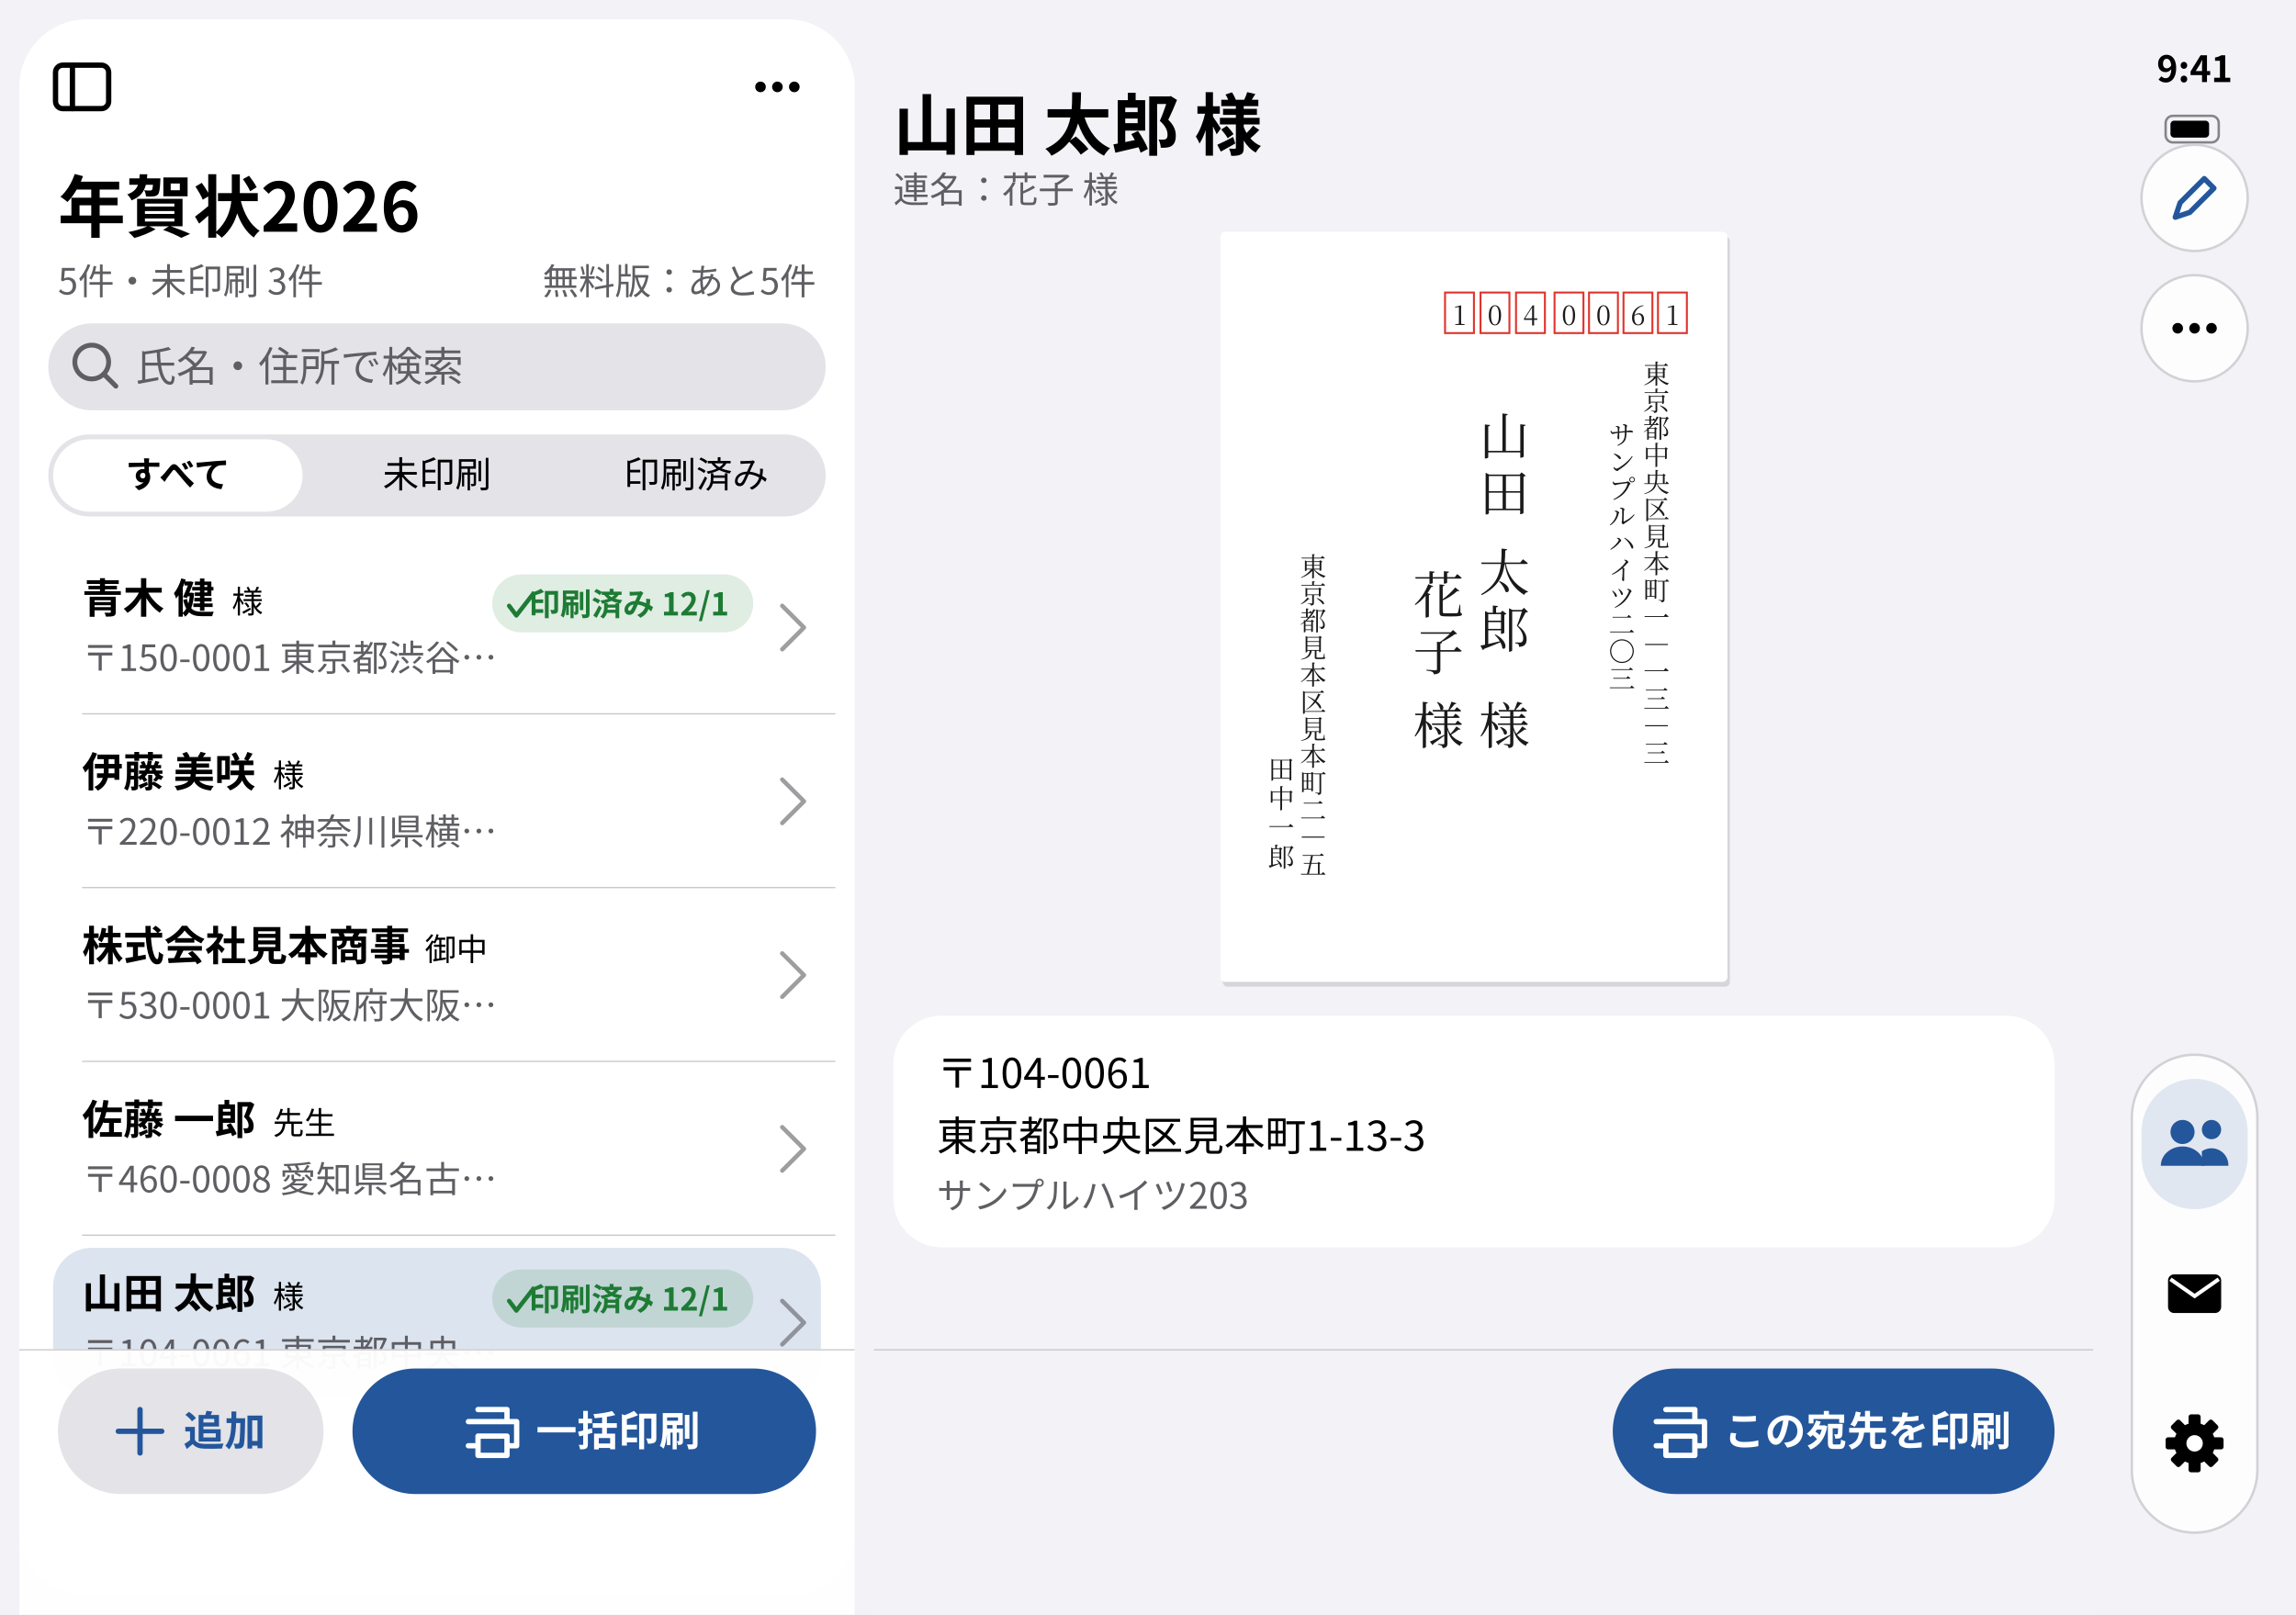
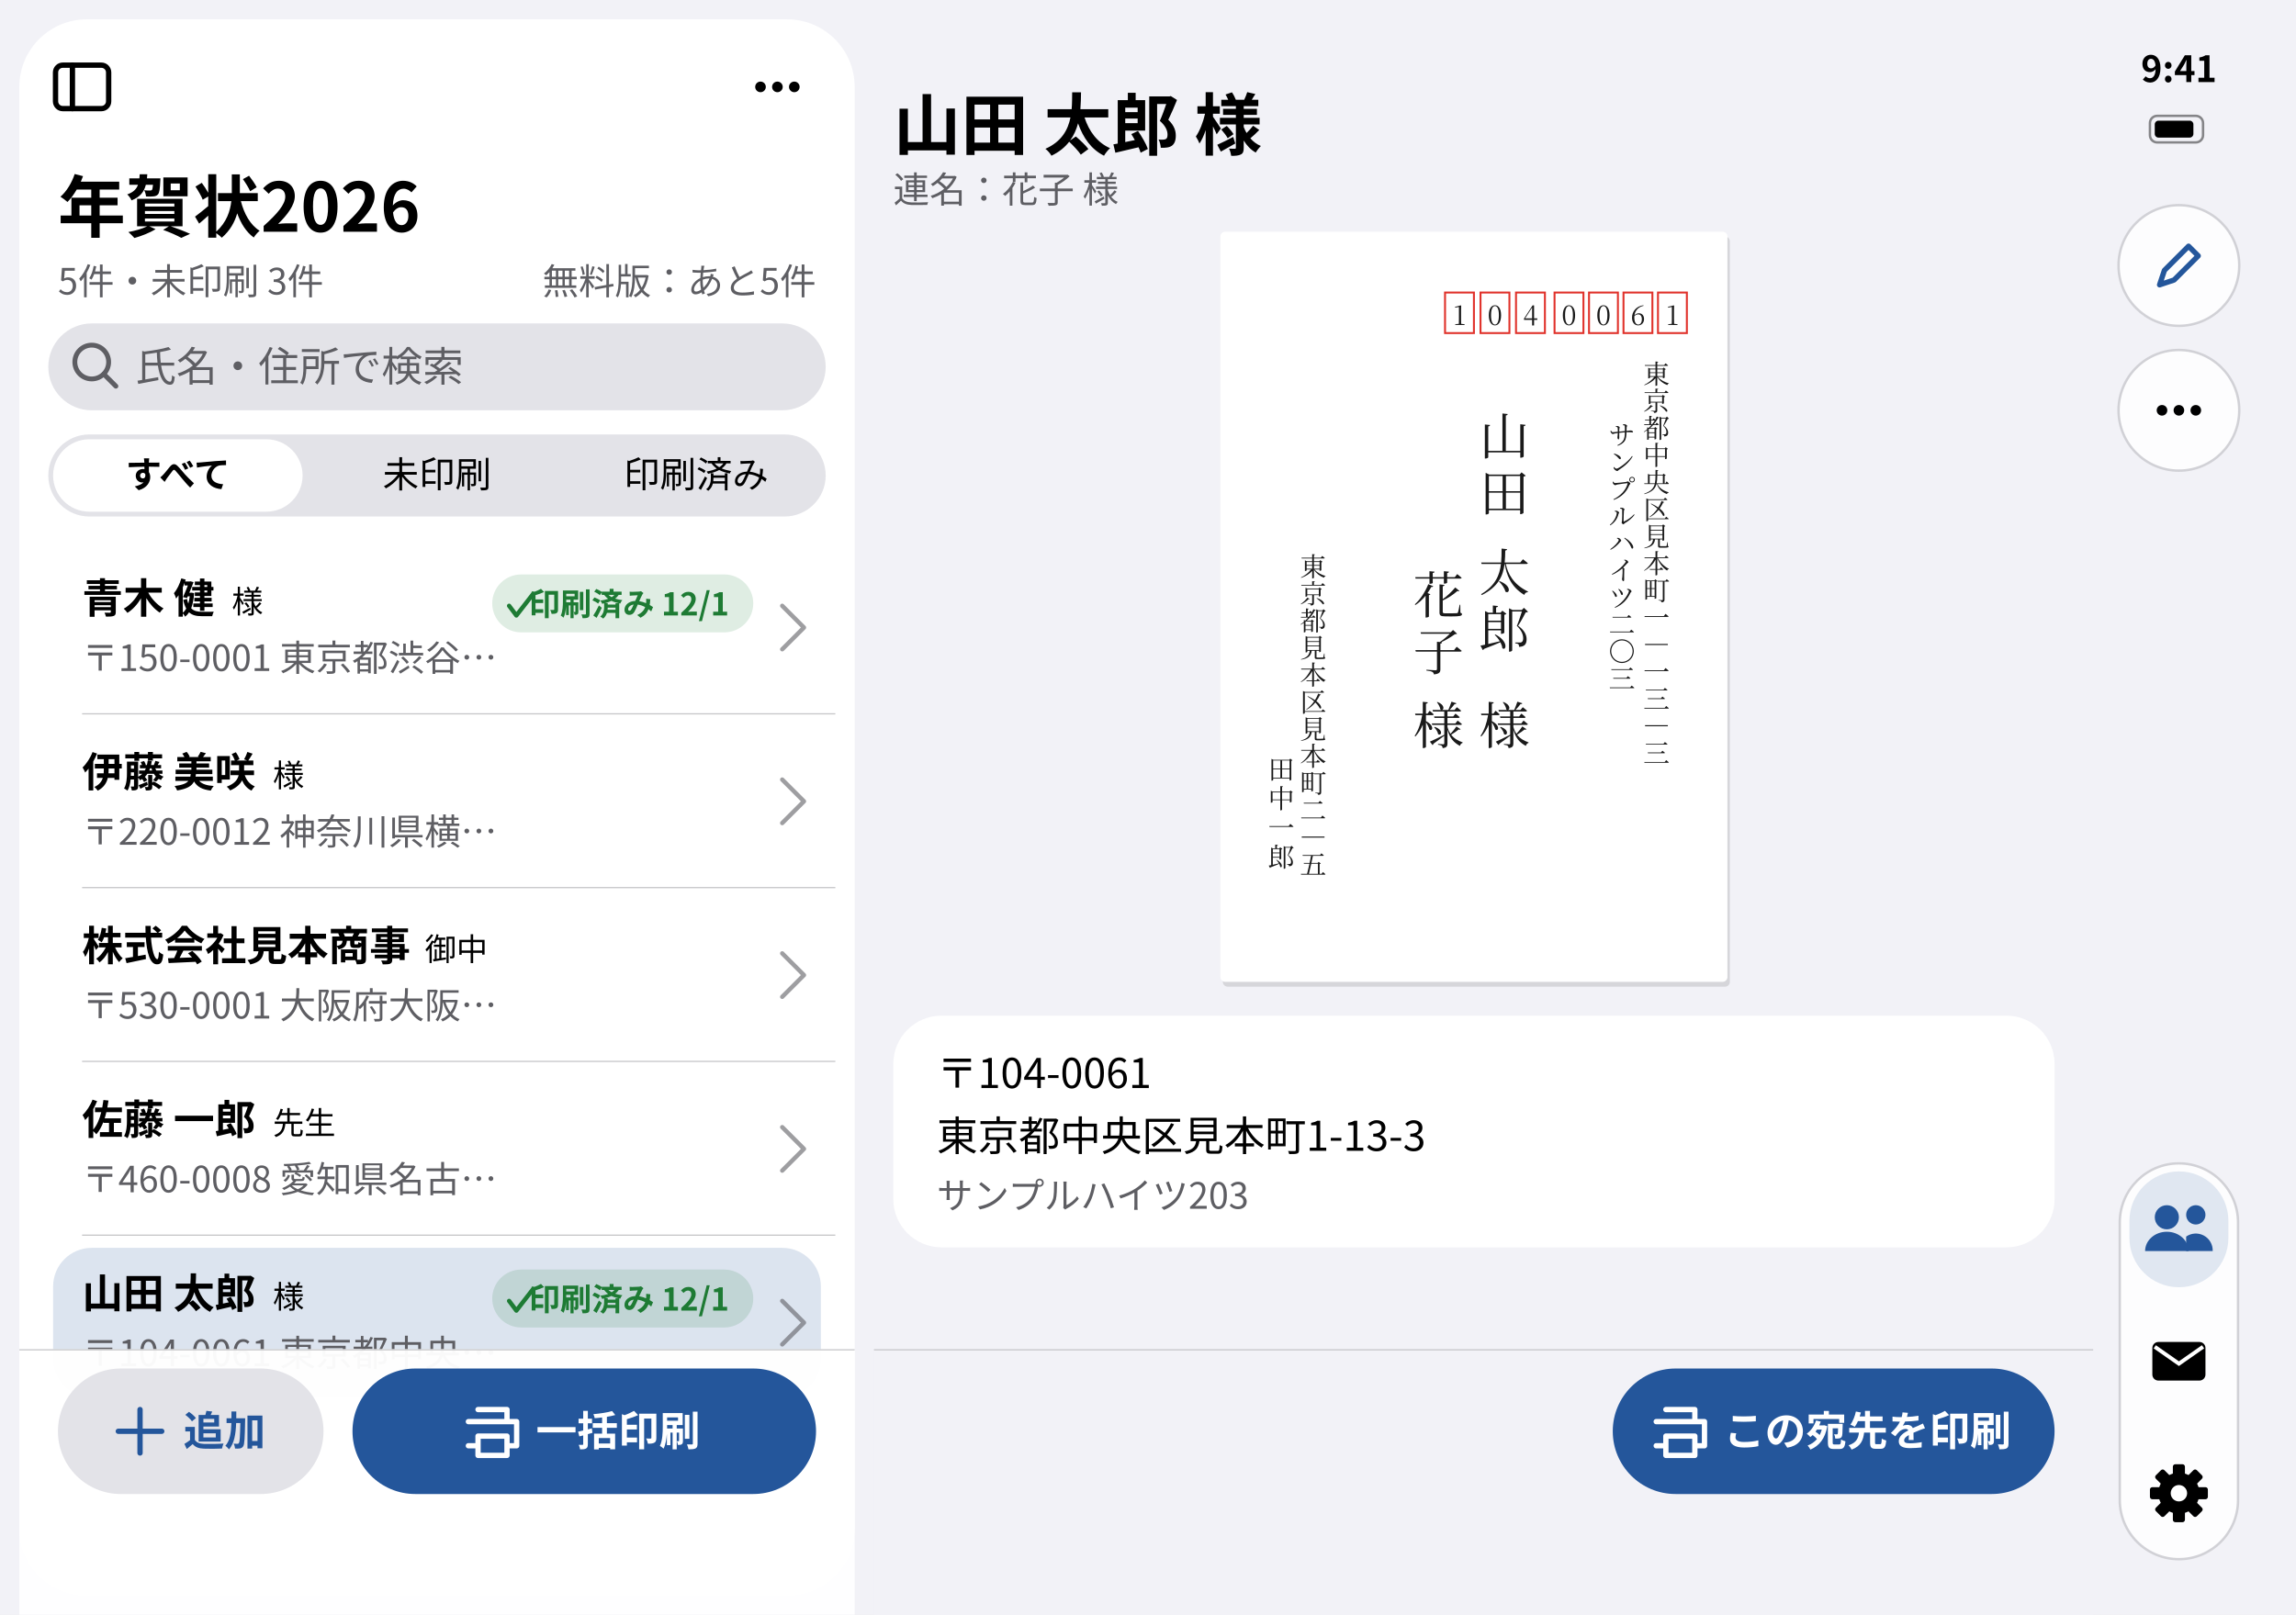
<svg xmlns="http://www.w3.org/2000/svg" width="951" height="669" viewBox="0 0 951 669" data-bg="#F2F2F7">
  <rect width="100%" height="100%" fill="#F2F2F7" />
-   <text x="909" y="34" font-family="-apple-system, 'SF Pro Text', 'Hiragino Sans', 'Noto Sans JP', 'Noto Sans CJK JP', sans-serif" font-size="15" font-weight="600" fill="#000000" text-anchor="middle">9:41</text>
-   <rect x="897.0" y="48" width="22" height="11" rx="3" fill="none" stroke="#000000" stroke-opacity="0.45" />
-   <rect x="899.0" y="50" width="16" height="7" rx="1.5" fill="#000000" />
-   <circle cx="909" cy="82" r="22" fill="#FFFFFF" fill-opacity="0.85" stroke="#D1D1D6" />
+   <text x="902.5" y="34" font-family="-apple-system, 'SF Pro Text', 'Hiragino Sans', 'Noto Sans JP', 'Noto Sans CJK JP', sans-serif" font-size="15" font-weight="600" fill="#000000" text-anchor="middle">9:41</text>
+   <rect x="890.5" y="48" width="22" height="11" rx="3" fill="none" stroke="#000000" stroke-opacity="0.45" />
+   <rect x="892.5" y="50" width="16" height="7" rx="1.5" fill="#000000" />
+   <circle cx="902.5" cy="110" r="25" fill="#FFFFFF" fill-opacity="0.85" stroke="#D1D1D6" />
  <g fill="none" stroke="#24569B" stroke-width="2.2" stroke-linecap="round" stroke-linejoin="round">
-     <path d="M901.0 90l2-6 10-10 4 4-10 10z" />
+     <path d="M894.5 118l2-6 10-10 4 4-10 10z" />
  </g>
-   <circle cx="909" cy="136" r="22" fill="#FFFFFF" fill-opacity="0.85" stroke="#D1D1D6" />
-   <circle cx="902.0" cy="136" r="2.2" fill="#000000" />
-   <circle cx="909.0" cy="136" r="2.2" fill="#000000" />
-   <circle cx="916.0" cy="136" r="2.2" fill="#000000" />
-   <rect x="883.0" y="437" width="52" height="198" rx="26" fill="#FFFFFF" fill-opacity="0.85" stroke="#D1D1D6" />
-   <rect x="887.0" y="447" width="44" height="54" rx="22" fill="#E0E7F1" />
-   <circle cx="904.0" cy="469" r="5" fill="#24569B" />
-   <path d="M895.0 483a9 8 0 0 1 18 0z" fill="#24569B" />
-   <circle cx="916.0" cy="468" r="4" fill="#24569B" />
-   <path d="M912.0 483h11a7 7 0 0 0-11-6z" fill="#24569B" />
-   <rect x="898.0" y="528" width="22" height="16" rx="2.5" fill="#000000" />
-   <path d="M899.0 530l10 7 10-7" fill="none" stroke="#FFFFFF" stroke-width="1.6" />
-   <rect x="906.5" y="586" width="5" height="6" rx="1" fill="#000000" transform="rotate(0 909.0 598)" />
-   <rect x="906.5" y="586" width="5" height="6" rx="1" fill="#000000" transform="rotate(45 909.0 598)" />
-   <rect x="906.5" y="586" width="5" height="6" rx="1" fill="#000000" transform="rotate(90 909.0 598)" />
-   <rect x="906.5" y="586" width="5" height="6" rx="1" fill="#000000" transform="rotate(135 909.0 598)" />
-   <rect x="906.5" y="586" width="5" height="6" rx="1" fill="#000000" transform="rotate(180 909.0 598)" />
-   <rect x="906.5" y="586" width="5" height="6" rx="1" fill="#000000" transform="rotate(225 909.0 598)" />
-   <rect x="906.5" y="586" width="5" height="6" rx="1" fill="#000000" transform="rotate(270 909.0 598)" />
-   <rect x="906.5" y="586" width="5" height="6" rx="1" fill="#000000" transform="rotate(315 909.0 598)" />
-   <circle cx="909.0" cy="598" r="8.5" fill="#000000" />
-   <circle cx="909.0" cy="598" r="3.4" fill="#FFFFFF" />
+   <circle cx="902.5" cy="170" r="25" fill="#FFFFFF" fill-opacity="0.85" stroke="#D1D1D6" />
+   <circle cx="895.5" cy="170" r="2.2" fill="#000000" />
+   <circle cx="902.5" cy="170" r="2.2" fill="#000000" />
+   <circle cx="909.5" cy="170" r="2.2" fill="#000000" />
+   <rect x="878.0" y="482" width="49" height="164" rx="24.5" fill="#FFFFFF" fill-opacity="0.85" stroke="#D1D1D6" />
+   <rect x="882.0" y="485.333" width="41" height="48" rx="20.5" fill="#E0E7F1" />
+   <circle cx="897.5" cy="504.333" r="5" fill="#24569B" />
+   <path d="M888.5 518.333a9 8 0 0 1 18 0z" fill="#24569B" />
+   <circle cx="909.5" cy="503.333" r="4" fill="#24569B" />
+   <path d="M905.5 518.333h11a7 7 0 0 0-11-6z" fill="#24569B" />
+   <rect x="891.5" y="556.0" width="22" height="16" rx="2.5" fill="#000000" />
+   <path d="M892.5 558.0l10 7 10-7" fill="none" stroke="#FFFFFF" stroke-width="1.6" />
+   <rect x="900.0" y="606.667" width="5" height="6" rx="1" fill="#000000" transform="rotate(0 902.5 618.6667)" />
+   <rect x="900.0" y="606.667" width="5" height="6" rx="1" fill="#000000" transform="rotate(45 902.5 618.6667)" />
+   <rect x="900.0" y="606.667" width="5" height="6" rx="1" fill="#000000" transform="rotate(90 902.5 618.6667)" />
+   <rect x="900.0" y="606.667" width="5" height="6" rx="1" fill="#000000" transform="rotate(135 902.5 618.6667)" />
+   <rect x="900.0" y="606.667" width="5" height="6" rx="1" fill="#000000" transform="rotate(180 902.5 618.6667)" />
+   <rect x="900.0" y="606.667" width="5" height="6" rx="1" fill="#000000" transform="rotate(225 902.5 618.6667)" />
+   <rect x="900.0" y="606.667" width="5" height="6" rx="1" fill="#000000" transform="rotate(270 902.5 618.6667)" />
+   <rect x="900.0" y="606.667" width="5" height="6" rx="1" fill="#000000" transform="rotate(315 902.5 618.6667)" />
+   <circle cx="902.5" cy="618.667" r="8.5" fill="#000000" />
+   <circle cx="902.5" cy="618.667" r="3.4" fill="#FFFFFF" />
  <rect x="8" y="8" width="346" height="653" rx="28" fill="#FFFFFF" />
  <g fill="none" stroke="#000000" stroke-width="2.2" stroke-linecap="round" stroke-linejoin="round">
    <rect x="23" y="27" width="22" height="18" rx="3" />
    <path d="M30 27v18" />
  </g>
  <circle cx="315" cy="36" r="2.2" fill="#000000" />
  <circle cx="322" cy="36" r="2.2" fill="#000000" />
  <circle cx="329" cy="36" r="2.2" fill="#000000" />
  <text x="24" y="96" font-family="-apple-system, 'SF Pro Text', 'Hiragino Sans', 'Noto Sans JP', 'Noto Sans CJK JP', sans-serif" font-size="28" font-weight="700" fill="#000000" text-anchor="start" data-bg="#FFFFFF">年賀状2026</text>
  <text x="24" y="122" font-family="-apple-system, 'SF Pro Text', 'Hiragino Sans', 'Noto Sans JP', 'Noto Sans CJK JP', sans-serif" font-size="15" font-weight="400" fill="#5E5E63" text-anchor="start" data-bg="#FFFFFF">5件・未印刷 3件</text>
  <text x="338" y="122" font-family="-apple-system, 'SF Pro Text', 'Hiragino Sans', 'Noto Sans JP', 'Noto Sans CJK JP', sans-serif" font-size="15" font-weight="400" fill="#5E5E63" text-anchor="end" data-bg="#FFFFFF">無料版：あと5件</text>
  <rect x="20" y="134" width="322" height="36" rx="18" fill="#E3E3E8" />
  <g fill="none" stroke="#5E5E63" stroke-width="2" stroke-linecap="round" stroke-linejoin="round">
    <circle cx="38" cy="150" r="7" />
    <path d="M43 155l5 5" />
  </g>
  <text x="56" y="158" font-family="-apple-system, 'SF Pro Text', 'Hiragino Sans', 'Noto Sans JP', 'Noto Sans CJK JP', sans-serif" font-size="17" font-weight="400" fill="#5E5E63" text-anchor="start" data-bg="#E3E3E8">氏名・住所で検索</text>
  <rect x="20" y="180" width="322" height="34" rx="17" fill="#E3E3E8" />
  <rect x="22" y="182" width="103.333" height="30" rx="15" fill="#FFFFFF" />
  <text x="73.667" y="202" font-family="-apple-system, 'SF Pro Text', 'Hiragino Sans', 'Noto Sans JP', 'Noto Sans CJK JP', sans-serif" font-size="15" font-weight="600" fill="#000000" text-anchor="middle" data-bg="#FFFFFF">すべて</text>
  <text x="181" y="202" font-family="-apple-system, 'SF Pro Text', 'Hiragino Sans', 'Noto Sans JP', 'Noto Sans CJK JP', sans-serif" font-size="15" font-weight="400" fill="#000000" text-anchor="middle" data-bg="#E3E3E8">未印刷</text>
  <text x="288.333" y="202" font-family="-apple-system, 'SF Pro Text', 'Hiragino Sans', 'Noto Sans JP', 'Noto Sans CJK JP', sans-serif" font-size="15" font-weight="400" fill="#000000" text-anchor="middle" data-bg="#E3E3E8">印刷済み</text>
  <g data-fold-ok="1">
    <rect x="16" y="224" width="330" height="360" rx="22" fill="#FFFFFF" fill-opacity="0" />
    <text x="34" y="254" font-family="-apple-system, 'SF Pro Text', 'Hiragino Sans', 'Noto Sans JP', 'Noto Sans CJK JP', sans-serif" font-size="17" font-weight="600" fill="#000000" text-anchor="start" data-bg="#FFFFFF">青木 健</text>
    <text x="96" y="254" font-family="-apple-system, 'SF Pro Text', 'Hiragino Sans', 'Noto Sans JP', 'Noto Sans CJK JP', sans-serif" font-size="13" font-weight="400" fill="#000000" text-anchor="start" data-bg="#FFFFFF">様</text>
    <text x="34" y="278" font-family="-apple-system, 'SF Pro Text', 'Hiragino Sans', 'Noto Sans JP', 'Noto Sans CJK JP', sans-serif" font-size="15" font-weight="400" fill="#5E5E63" text-anchor="start" data-bg="#FFFFFF">〒150-0001 東京都渋谷…</text>
    <rect x="203.88" y="238" width="108.12" height="24" rx="12" fill="#DFEDE3" />
    <g fill="none" stroke="#1E7B34" stroke-width="1.8" stroke-linecap="round" stroke-linejoin="round">
      <path d="M210.88 251l3 4 7-9" />
    </g>
    <text x="302" y="255" font-family="-apple-system, 'SF Pro Text', 'Hiragino Sans', 'Noto Sans JP', 'Noto Sans CJK JP', sans-serif" font-size="13" font-weight="600" fill="#1E7B34" text-anchor="end" data-bg="#DFEDE3">印刷済み 12/1</text>
    <g fill="none" stroke="#5E5E63" stroke-width="1.8" stroke-opacity="0.6" stroke-linecap="round" stroke-linejoin="round">
      <path d="M324 251l9 9-9 9" />
    </g>
    <rect x="34" y="295.5" width="312" height="0.5" fill="#C6C6C8" />
    <text x="34" y="326" font-family="-apple-system, 'SF Pro Text', 'Hiragino Sans', 'Noto Sans JP', 'Noto Sans CJK JP', sans-serif" font-size="17" font-weight="600" fill="#000000" text-anchor="start" data-bg="#FFFFFF">伊藤 美咲</text>
    <text x="113" y="326" font-family="-apple-system, 'SF Pro Text', 'Hiragino Sans', 'Noto Sans JP', 'Noto Sans CJK JP', sans-serif" font-size="13" font-weight="400" fill="#000000" text-anchor="start" data-bg="#FFFFFF">様</text>
    <text x="34" y="350" font-family="-apple-system, 'SF Pro Text', 'Hiragino Sans', 'Noto Sans JP', 'Noto Sans CJK JP', sans-serif" font-size="15" font-weight="400" fill="#5E5E63" text-anchor="start" data-bg="#FFFFFF">〒220-0012 神奈川県横…</text>
    <g fill="none" stroke="#5E5E63" stroke-width="1.8" stroke-opacity="0.6" stroke-linecap="round" stroke-linejoin="round">
      <path d="M324 323l9 9-9 9" />
    </g>
    <rect x="34" y="367.5" width="312" height="0.5" fill="#C6C6C8" />
    <text x="34" y="398" font-family="-apple-system, 'SF Pro Text', 'Hiragino Sans', 'Noto Sans JP', 'Noto Sans CJK JP', sans-serif" font-size="17" font-weight="600" fill="#000000" text-anchor="start" data-bg="#FFFFFF">株式会社見本商事</text>
    <text x="176" y="398" font-family="-apple-system, 'SF Pro Text', 'Hiragino Sans', 'Noto Sans JP', 'Noto Sans CJK JP', sans-serif" font-size="13" font-weight="400" fill="#000000" text-anchor="start" data-bg="#FFFFFF">御中</text>
    <text x="34" y="422" font-family="-apple-system, 'SF Pro Text', 'Hiragino Sans', 'Noto Sans JP', 'Noto Sans CJK JP', sans-serif" font-size="15" font-weight="400" fill="#5E5E63" text-anchor="start" data-bg="#FFFFFF">〒530-0001 大阪府大阪…</text>
    <g fill="none" stroke="#5E5E63" stroke-width="1.8" stroke-opacity="0.6" stroke-linecap="round" stroke-linejoin="round">
      <path d="M324 395l9 9-9 9" />
    </g>
    <rect x="34" y="439.5" width="312" height="0.5" fill="#C6C6C8" />
    <text x="34" y="470" font-family="-apple-system, 'SF Pro Text', 'Hiragino Sans', 'Noto Sans JP', 'Noto Sans CJK JP', sans-serif" font-size="17" font-weight="600" fill="#000000" text-anchor="start" data-bg="#FFFFFF">佐藤 一郎</text>
    <text x="113" y="470" font-family="-apple-system, 'SF Pro Text', 'Hiragino Sans', 'Noto Sans JP', 'Noto Sans CJK JP', sans-serif" font-size="13" font-weight="400" fill="#000000" text-anchor="start" data-bg="#FFFFFF">先生</text>
    <text x="34" y="494" font-family="-apple-system, 'SF Pro Text', 'Hiragino Sans', 'Noto Sans JP', 'Noto Sans CJK JP', sans-serif" font-size="15" font-weight="400" fill="#5E5E63" text-anchor="start" data-bg="#FFFFFF">〒460-0008 愛知県名古…</text>
    <g fill="none" stroke="#5E5E63" stroke-width="1.8" stroke-opacity="0.6" stroke-linecap="round" stroke-linejoin="round">
      <path d="M324 467l9 9-9 9" />
    </g>
    <rect x="34" y="511.5" width="312" height="0.5" fill="#C6C6C8" />
    <rect x="22" y="517" width="318" height="62" rx="16" fill="#DCE4EF" />
    <text x="34" y="542" font-family="-apple-system, 'SF Pro Text', 'Hiragino Sans', 'Noto Sans JP', 'Noto Sans CJK JP', sans-serif" font-size="17" font-weight="600" fill="#000000" text-anchor="start" data-bg="#DCE4EF">山田 太郎</text>
    <text x="113" y="542" font-family="-apple-system, 'SF Pro Text', 'Hiragino Sans', 'Noto Sans JP', 'Noto Sans CJK JP', sans-serif" font-size="13" font-weight="400" fill="#000000" text-anchor="start" data-bg="#DCE4EF">様</text>
    <text x="34" y="566" font-family="-apple-system, 'SF Pro Text', 'Hiragino Sans', 'Noto Sans JP', 'Noto Sans CJK JP', sans-serif" font-size="15" font-weight="400" fill="#5E5E63" text-anchor="start" data-bg="#DCE4EF">〒104-0061 東京都中央…</text>
    <rect x="203.88" y="526" width="108.12" height="24" rx="12" fill="#C1D5D5" />
    <g fill="none" stroke="#1E7B34" stroke-width="1.8" stroke-linecap="round" stroke-linejoin="round">
      <path d="M210.88 539l3 4 7-9" />
    </g>
    <text x="302" y="543" font-family="-apple-system, 'SF Pro Text', 'Hiragino Sans', 'Noto Sans JP', 'Noto Sans CJK JP', sans-serif" font-size="13" font-weight="600" fill="#1E7B34" text-anchor="end" data-bg="#C1D5D5">印刷済み 12/1</text>
    <g fill="none" stroke="#5E5E63" stroke-width="1.8" stroke-opacity="0.6" stroke-linecap="round" stroke-linejoin="round">
      <path d="M324 539l9 9-9 9" />
    </g>
  </g>
  <rect x="8" y="559" width="346" height="110" fill="#FFFFFF" fill-opacity="0.96" />
  <rect x="8" y="559" width="346" height="0.5" fill="#C6C6C8" />
  <rect x="24" y="567" width="110" height="52" rx="26" fill="#E3E3E8" />
  <g fill="none" stroke="#24569B" stroke-width="2.2" stroke-linecap="round" stroke-linejoin="round">
    <path d="M58.0 584.0v18M49.0 593.0h18" />
  </g>
  <text x="76" y="599" font-family="-apple-system, 'SF Pro Text', 'Hiragino Sans', 'Noto Sans JP', 'Noto Sans CJK JP', sans-serif" font-size="17" font-weight="600" fill="#24569B" text-anchor="start" data-bg="#E3E3E8">追加</text>
  <rect x="146" y="567" width="192" height="52" rx="26" fill="#24569B" />
  <g fill="none" stroke="#FFFFFF" stroke-width="2.2" stroke-linecap="round" stroke-linejoin="round">
    <path d="M198.0 584.0h12v5M194.0 589.0h20v10h-4M194.0 599.0h4M198.0 595.0h12v8h-12z" />
  </g>
  <text x="222" y="599" font-family="-apple-system, 'SF Pro Text', 'Hiragino Sans', 'Noto Sans JP', 'Noto Sans CJK JP', sans-serif" font-size="17" font-weight="600" fill="#FFFFFF" text-anchor="start" data-bg="#24569B">一括印刷</text>
  <text x="370" y="62" font-family="-apple-system, 'SF Pro Text', 'Hiragino Sans', 'Noto Sans JP', 'Noto Sans CJK JP', sans-serif" font-size="28" font-weight="700" fill="#000000" text-anchor="start">山田 太郎 様</text>
  <text x="370" y="84" font-family="-apple-system, 'SF Pro Text', 'Hiragino Sans', 'Noto Sans JP', 'Noto Sans CJK JP', sans-serif" font-size="15" font-weight="400" fill="#5E5E63" text-anchor="start">連名：花子 様</text>
  <rect x="506.5" y="98" width="210" height="310.8" rx="2" fill="#000000" fill-opacity="0.12" />
  <rect x="505.5" y="96" width="210" height="310.8" rx="2" fill="#FFFFFF" />
  <rect x="598.53" y="121.2" width="11.97" height="16.8" fill="none" stroke="#E0322B" stroke-width="0.8" />
  <rect x="613.23" y="121.2" width="11.97" height="16.8" fill="none" stroke="#E0322B" stroke-width="0.8" />
  <rect x="627.93" y="121.2" width="11.97" height="16.8" fill="none" stroke="#E0322B" stroke-width="0.8" />
  <rect x="643.89" y="121.2" width="11.97" height="16.8" fill="none" stroke="#E0322B" stroke-width="0.8" />
  <rect x="658.17" y="121.2" width="11.97" height="16.8" fill="none" stroke="#E0322B" stroke-width="0.8" />
  <rect x="672.45" y="121.2" width="11.97" height="16.8" fill="none" stroke="#E0322B" stroke-width="0.8" />
  <rect x="686.73" y="121.2" width="11.97" height="16.8" fill="none" stroke="#E0322B" stroke-width="0.8" />
  <text x="604.515" y="134.64" font-family="'Hiragino Mincho ProN', 'Noto Serif CJK JP', 'Noto Serif JP', serif" font-size="11" font-weight="400" fill="#1A1A1A" text-anchor="middle" data-bg="#FFFFFF">1</text>
  <text x="619.215" y="134.64" font-family="'Hiragino Mincho ProN', 'Noto Serif CJK JP', 'Noto Serif JP', serif" font-size="11" font-weight="400" fill="#1A1A1A" text-anchor="middle" data-bg="#FFFFFF">0</text>
  <text x="633.915" y="134.64" font-family="'Hiragino Mincho ProN', 'Noto Serif CJK JP', 'Noto Serif JP', serif" font-size="11" font-weight="400" fill="#1A1A1A" text-anchor="middle" data-bg="#FFFFFF">4</text>
  <text x="649.875" y="134.64" font-family="'Hiragino Mincho ProN', 'Noto Serif CJK JP', 'Noto Serif JP', serif" font-size="11" font-weight="400" fill="#1A1A1A" text-anchor="middle" data-bg="#FFFFFF">0</text>
  <text x="664.155" y="134.64" font-family="'Hiragino Mincho ProN', 'Noto Serif CJK JP', 'Noto Serif JP', serif" font-size="11" font-weight="400" fill="#1A1A1A" text-anchor="middle" data-bg="#FFFFFF">0</text>
  <text x="678.435" y="134.64" font-family="'Hiragino Mincho ProN', 'Noto Serif CJK JP', 'Noto Serif JP', serif" font-size="11" font-weight="400" fill="#1A1A1A" text-anchor="middle" data-bg="#FFFFFF">6</text>
  <text x="692.715" y="134.64" font-family="'Hiragino Mincho ProN', 'Noto Serif CJK JP', 'Noto Serif JP', serif" font-size="11" font-weight="400" fill="#1A1A1A" text-anchor="middle" data-bg="#FFFFFF">1</text>
  <text x="686.1" y="159" font-family="'Hiragino Mincho ProN', 'Noto Serif CJK JP', 'Noto Serif JP', serif" font-size="11" font-weight="400" fill="#1A1A1A" text-anchor="middle" data-bg="#FFFFFF">東</text>
  <text x="686.1" y="170.22" font-family="'Hiragino Mincho ProN', 'Noto Serif CJK JP', 'Noto Serif JP', serif" font-size="11" font-weight="400" fill="#1A1A1A" text-anchor="middle" data-bg="#FFFFFF">京</text>
  <text x="686.1" y="181.44" font-family="'Hiragino Mincho ProN', 'Noto Serif CJK JP', 'Noto Serif JP', serif" font-size="11" font-weight="400" fill="#1A1A1A" text-anchor="middle" data-bg="#FFFFFF">都</text>
  <text x="686.1" y="192.66" font-family="'Hiragino Mincho ProN', 'Noto Serif CJK JP', 'Noto Serif JP', serif" font-size="11" font-weight="400" fill="#1A1A1A" text-anchor="middle" data-bg="#FFFFFF">中</text>
  <text x="686.1" y="203.88" font-family="'Hiragino Mincho ProN', 'Noto Serif CJK JP', 'Noto Serif JP', serif" font-size="11" font-weight="400" fill="#1A1A1A" text-anchor="middle" data-bg="#FFFFFF">央</text>
  <text x="686.1" y="215.1" font-family="'Hiragino Mincho ProN', 'Noto Serif CJK JP', 'Noto Serif JP', serif" font-size="11" font-weight="400" fill="#1A1A1A" text-anchor="middle" data-bg="#FFFFFF">区</text>
  <text x="686.1" y="226.32" font-family="'Hiragino Mincho ProN', 'Noto Serif CJK JP', 'Noto Serif JP', serif" font-size="11" font-weight="400" fill="#1A1A1A" text-anchor="middle" data-bg="#FFFFFF">見</text>
  <text x="686.1" y="237.54" font-family="'Hiragino Mincho ProN', 'Noto Serif CJK JP', 'Noto Serif JP', serif" font-size="11" font-weight="400" fill="#1A1A1A" text-anchor="middle" data-bg="#FFFFFF">本</text>
  <text x="686.1" y="248.76" font-family="'Hiragino Mincho ProN', 'Noto Serif CJK JP', 'Noto Serif JP', serif" font-size="11" font-weight="400" fill="#1A1A1A" text-anchor="middle" data-bg="#FFFFFF">町</text>
  <text x="686.1" y="259.98" font-family="'Hiragino Mincho ProN', 'Noto Serif CJK JP', 'Noto Serif JP', serif" font-size="11" font-weight="400" fill="#1A1A1A" text-anchor="middle" data-bg="#FFFFFF">一</text>
  <text x="686.1" y="271.2" font-family="'Hiragino Mincho ProN', 'Noto Serif CJK JP', 'Noto Serif JP', serif" font-size="11" font-weight="400" fill="#1A1A1A" text-anchor="middle" data-bg="#FFFFFF">―</text>
  <text x="686.1" y="282.42" font-family="'Hiragino Mincho ProN', 'Noto Serif CJK JP', 'Noto Serif JP', serif" font-size="11" font-weight="400" fill="#1A1A1A" text-anchor="middle" data-bg="#FFFFFF">一</text>
  <text x="686.1" y="293.64" font-family="'Hiragino Mincho ProN', 'Noto Serif CJK JP', 'Noto Serif JP', serif" font-size="11" font-weight="400" fill="#1A1A1A" text-anchor="middle" data-bg="#FFFFFF">三</text>
  <text x="686.1" y="304.86" font-family="'Hiragino Mincho ProN', 'Noto Serif CJK JP', 'Noto Serif JP', serif" font-size="11" font-weight="400" fill="#1A1A1A" text-anchor="middle" data-bg="#FFFFFF">―</text>
  <text x="686.1" y="316.08" font-family="'Hiragino Mincho ProN', 'Noto Serif CJK JP', 'Noto Serif JP', serif" font-size="11" font-weight="400" fill="#1A1A1A" text-anchor="middle" data-bg="#FFFFFF">三</text>
  <text x="671.8" y="184.2" font-family="'Hiragino Mincho ProN', 'Noto Serif CJK JP', 'Noto Serif JP', serif" font-size="11" font-weight="400" fill="#1A1A1A" text-anchor="middle" data-bg="#FFFFFF">サ</text>
  <text x="671.8" y="195.42" font-family="'Hiragino Mincho ProN', 'Noto Serif CJK JP', 'Noto Serif JP', serif" font-size="11" font-weight="400" fill="#1A1A1A" text-anchor="middle" data-bg="#FFFFFF">ン</text>
  <text x="671.8" y="206.64" font-family="'Hiragino Mincho ProN', 'Noto Serif CJK JP', 'Noto Serif JP', serif" font-size="11" font-weight="400" fill="#1A1A1A" text-anchor="middle" data-bg="#FFFFFF">プ</text>
  <text x="671.8" y="217.86" font-family="'Hiragino Mincho ProN', 'Noto Serif CJK JP', 'Noto Serif JP', serif" font-size="11" font-weight="400" fill="#1A1A1A" text-anchor="middle" data-bg="#FFFFFF">ル</text>
  <text x="671.8" y="229.08" font-family="'Hiragino Mincho ProN', 'Noto Serif CJK JP', 'Noto Serif JP', serif" font-size="11" font-weight="400" fill="#1A1A1A" text-anchor="middle" data-bg="#FFFFFF">ハ</text>
  <text x="671.8" y="240.3" font-family="'Hiragino Mincho ProN', 'Noto Serif CJK JP', 'Noto Serif JP', serif" font-size="11" font-weight="400" fill="#1A1A1A" text-anchor="middle" data-bg="#FFFFFF">イ</text>
  <text x="671.8" y="251.52" font-family="'Hiragino Mincho ProN', 'Noto Serif CJK JP', 'Noto Serif JP', serif" font-size="11" font-weight="400" fill="#1A1A1A" text-anchor="middle" data-bg="#FFFFFF">ツ</text>
  <text x="671.8" y="262.74" font-family="'Hiragino Mincho ProN', 'Noto Serif CJK JP', 'Noto Serif JP', serif" font-size="11" font-weight="400" fill="#1A1A1A" text-anchor="middle" data-bg="#FFFFFF">二</text>
  <text x="671.8" y="273.96" font-family="'Hiragino Mincho ProN', 'Noto Serif CJK JP', 'Noto Serif JP', serif" font-size="11" font-weight="400" fill="#1A1A1A" text-anchor="middle" data-bg="#FFFFFF">〇</text>
  <text x="671.8" y="285.18" font-family="'Hiragino Mincho ProN', 'Noto Serif CJK JP', 'Noto Serif JP', serif" font-size="11" font-weight="400" fill="#1A1A1A" text-anchor="middle" data-bg="#FFFFFF">三</text>
  <text x="623.1" y="188.4" font-family="'Hiragino Mincho ProN', 'Noto Serif CJK JP', 'Noto Serif JP', serif" font-size="21" font-weight="400" fill="#1A1A1A" text-anchor="middle" data-bg="#FFFFFF">山</text>
  <text x="623.1" y="211.92" font-family="'Hiragino Mincho ProN', 'Noto Serif CJK JP', 'Noto Serif JP', serif" font-size="21" font-weight="400" fill="#1A1A1A" text-anchor="middle" data-bg="#FFFFFF">田</text>
  <text x="623.1" y="244.848" font-family="'Hiragino Mincho ProN', 'Noto Serif CJK JP', 'Noto Serif JP', serif" font-size="21" font-weight="400" fill="#1A1A1A" text-anchor="middle" data-bg="#FFFFFF">太</text>
  <text x="623.1" y="268.368" font-family="'Hiragino Mincho ProN', 'Noto Serif CJK JP', 'Noto Serif JP', serif" font-size="21" font-weight="400" fill="#1A1A1A" text-anchor="middle" data-bg="#FFFFFF">郎</text>
  <text x="623.1" y="308.352" font-family="'Hiragino Mincho ProN', 'Noto Serif CJK JP', 'Noto Serif JP', serif" font-size="21" font-weight="400" fill="#1A1A1A" text-anchor="middle" data-bg="#FFFFFF">様</text>
  <text x="595.8" y="254.256" font-family="'Hiragino Mincho ProN', 'Noto Serif CJK JP', 'Noto Serif JP', serif" font-size="21" font-weight="400" fill="#1A1A1A" text-anchor="middle" data-bg="#FFFFFF">花</text>
  <text x="595.8" y="277.776" font-family="'Hiragino Mincho ProN', 'Noto Serif CJK JP', 'Noto Serif JP', serif" font-size="21" font-weight="400" fill="#1A1A1A" text-anchor="middle" data-bg="#FFFFFF">子</text>
  <text x="595.8" y="308.352" font-family="'Hiragino Mincho ProN', 'Noto Serif CJK JP', 'Noto Serif JP', serif" font-size="21" font-weight="400" fill="#1A1A1A" text-anchor="middle" data-bg="#FFFFFF">様</text>
  <text x="543.9" y="238.8" font-family="'Hiragino Mincho ProN', 'Noto Serif CJK JP', 'Noto Serif JP', serif" font-size="11" font-weight="400" fill="#1A1A1A" text-anchor="middle" data-bg="#FFFFFF">東</text>
  <text x="543.9" y="250.02" font-family="'Hiragino Mincho ProN', 'Noto Serif CJK JP', 'Noto Serif JP', serif" font-size="11" font-weight="400" fill="#1A1A1A" text-anchor="middle" data-bg="#FFFFFF">京</text>
  <text x="543.9" y="261.24" font-family="'Hiragino Mincho ProN', 'Noto Serif CJK JP', 'Noto Serif JP', serif" font-size="11" font-weight="400" fill="#1A1A1A" text-anchor="middle" data-bg="#FFFFFF">都</text>
  <text x="543.9" y="272.46" font-family="'Hiragino Mincho ProN', 'Noto Serif CJK JP', 'Noto Serif JP', serif" font-size="11" font-weight="400" fill="#1A1A1A" text-anchor="middle" data-bg="#FFFFFF">見</text>
  <text x="543.9" y="283.68" font-family="'Hiragino Mincho ProN', 'Noto Serif CJK JP', 'Noto Serif JP', serif" font-size="11" font-weight="400" fill="#1A1A1A" text-anchor="middle" data-bg="#FFFFFF">本</text>
  <text x="543.9" y="294.9" font-family="'Hiragino Mincho ProN', 'Noto Serif CJK JP', 'Noto Serif JP', serif" font-size="11" font-weight="400" fill="#1A1A1A" text-anchor="middle" data-bg="#FFFFFF">区</text>
  <text x="543.9" y="306.12" font-family="'Hiragino Mincho ProN', 'Noto Serif CJK JP', 'Noto Serif JP', serif" font-size="11" font-weight="400" fill="#1A1A1A" text-anchor="middle" data-bg="#FFFFFF">見</text>
  <text x="543.9" y="317.34" font-family="'Hiragino Mincho ProN', 'Noto Serif CJK JP', 'Noto Serif JP', serif" font-size="11" font-weight="400" fill="#1A1A1A" text-anchor="middle" data-bg="#FFFFFF">本</text>
  <text x="543.9" y="328.56" font-family="'Hiragino Mincho ProN', 'Noto Serif CJK JP', 'Noto Serif JP', serif" font-size="11" font-weight="400" fill="#1A1A1A" text-anchor="middle" data-bg="#FFFFFF">町</text>
  <text x="543.9" y="339.78" font-family="'Hiragino Mincho ProN', 'Noto Serif CJK JP', 'Noto Serif JP', serif" font-size="11" font-weight="400" fill="#1A1A1A" text-anchor="middle" data-bg="#FFFFFF">二</text>
  <text x="543.9" y="351" font-family="'Hiragino Mincho ProN', 'Noto Serif CJK JP', 'Noto Serif JP', serif" font-size="11" font-weight="400" fill="#1A1A1A" text-anchor="middle" data-bg="#FFFFFF">―</text>
  <text x="543.9" y="362.22" font-family="'Hiragino Mincho ProN', 'Noto Serif CJK JP', 'Noto Serif JP', serif" font-size="11" font-weight="400" fill="#1A1A1A" text-anchor="middle" data-bg="#FFFFFF">五</text>
  <text x="530.7" y="322.8" font-family="'Hiragino Mincho ProN', 'Noto Serif CJK JP', 'Noto Serif JP', serif" font-size="11" font-weight="400" fill="#1A1A1A" text-anchor="middle" data-bg="#FFFFFF">田</text>
  <text x="530.7" y="334.9" font-family="'Hiragino Mincho ProN', 'Noto Serif CJK JP', 'Noto Serif JP', serif" font-size="11" font-weight="400" fill="#1A1A1A" text-anchor="middle" data-bg="#FFFFFF">中</text>
  <text x="530.7" y="347" font-family="'Hiragino Mincho ProN', 'Noto Serif CJK JP', 'Noto Serif JP', serif" font-size="11" font-weight="400" fill="#1A1A1A" text-anchor="middle" data-bg="#FFFFFF">一</text>
  <text x="530.7" y="359.1" font-family="'Hiragino Mincho ProN', 'Noto Serif CJK JP', 'Noto Serif JP', serif" font-size="11" font-weight="400" fill="#1A1A1A" text-anchor="middle" data-bg="#FFFFFF">郎</text>
  <rect x="370" y="420.8" width="481" height="96" rx="20" fill="#FFFFFF" />
  <text x="388" y="450.8" font-family="-apple-system, 'SF Pro Text', 'Hiragino Sans', 'Noto Sans JP', 'Noto Sans CJK JP', sans-serif" font-size="17" font-weight="400" fill="#000000" text-anchor="start" data-bg="#FFFFFF">〒104-0061</text>
  <text x="388" y="476.8" font-family="-apple-system, 'SF Pro Text', 'Hiragino Sans', 'Noto Sans JP', 'Noto Sans CJK JP', sans-serif" font-size="17" font-weight="400" fill="#000000" text-anchor="start" data-bg="#FFFFFF">東京都中央区見本町1-13-3</text>
  <text x="388" y="500.8" font-family="-apple-system, 'SF Pro Text', 'Hiragino Sans', 'Noto Sans JP', 'Noto Sans CJK JP', sans-serif" font-size="15" font-weight="400" fill="#5E5E63" text-anchor="start" data-bg="#FFFFFF">サンプルハイツ203</text>
  <rect x="362" y="559" width="505" height="110" fill="#F2F2F7" fill-opacity="0.92" />
  <rect x="362" y="559" width="505" height="0.5" fill="#C6C6C8" />
  <rect x="668" y="567" width="183" height="52" rx="26" fill="#24569B" />
  <g fill="none" stroke="#FFFFFF" stroke-width="2.2" stroke-linecap="round" stroke-linejoin="round">
    <path d="M690.0 584.0h12v5M686.0 589.0h20v10h-4M686.0 599.0h4M690.0 595.0h12v8h-12z" />
  </g>
  <text x="714" y="599" font-family="-apple-system, 'SF Pro Text', 'Hiragino Sans', 'Noto Sans JP', 'Noto Sans CJK JP', sans-serif" font-size="17" font-weight="600" fill="#FFFFFF" text-anchor="start" data-bg="#24569B">この宛先を印刷</text>
</svg>
